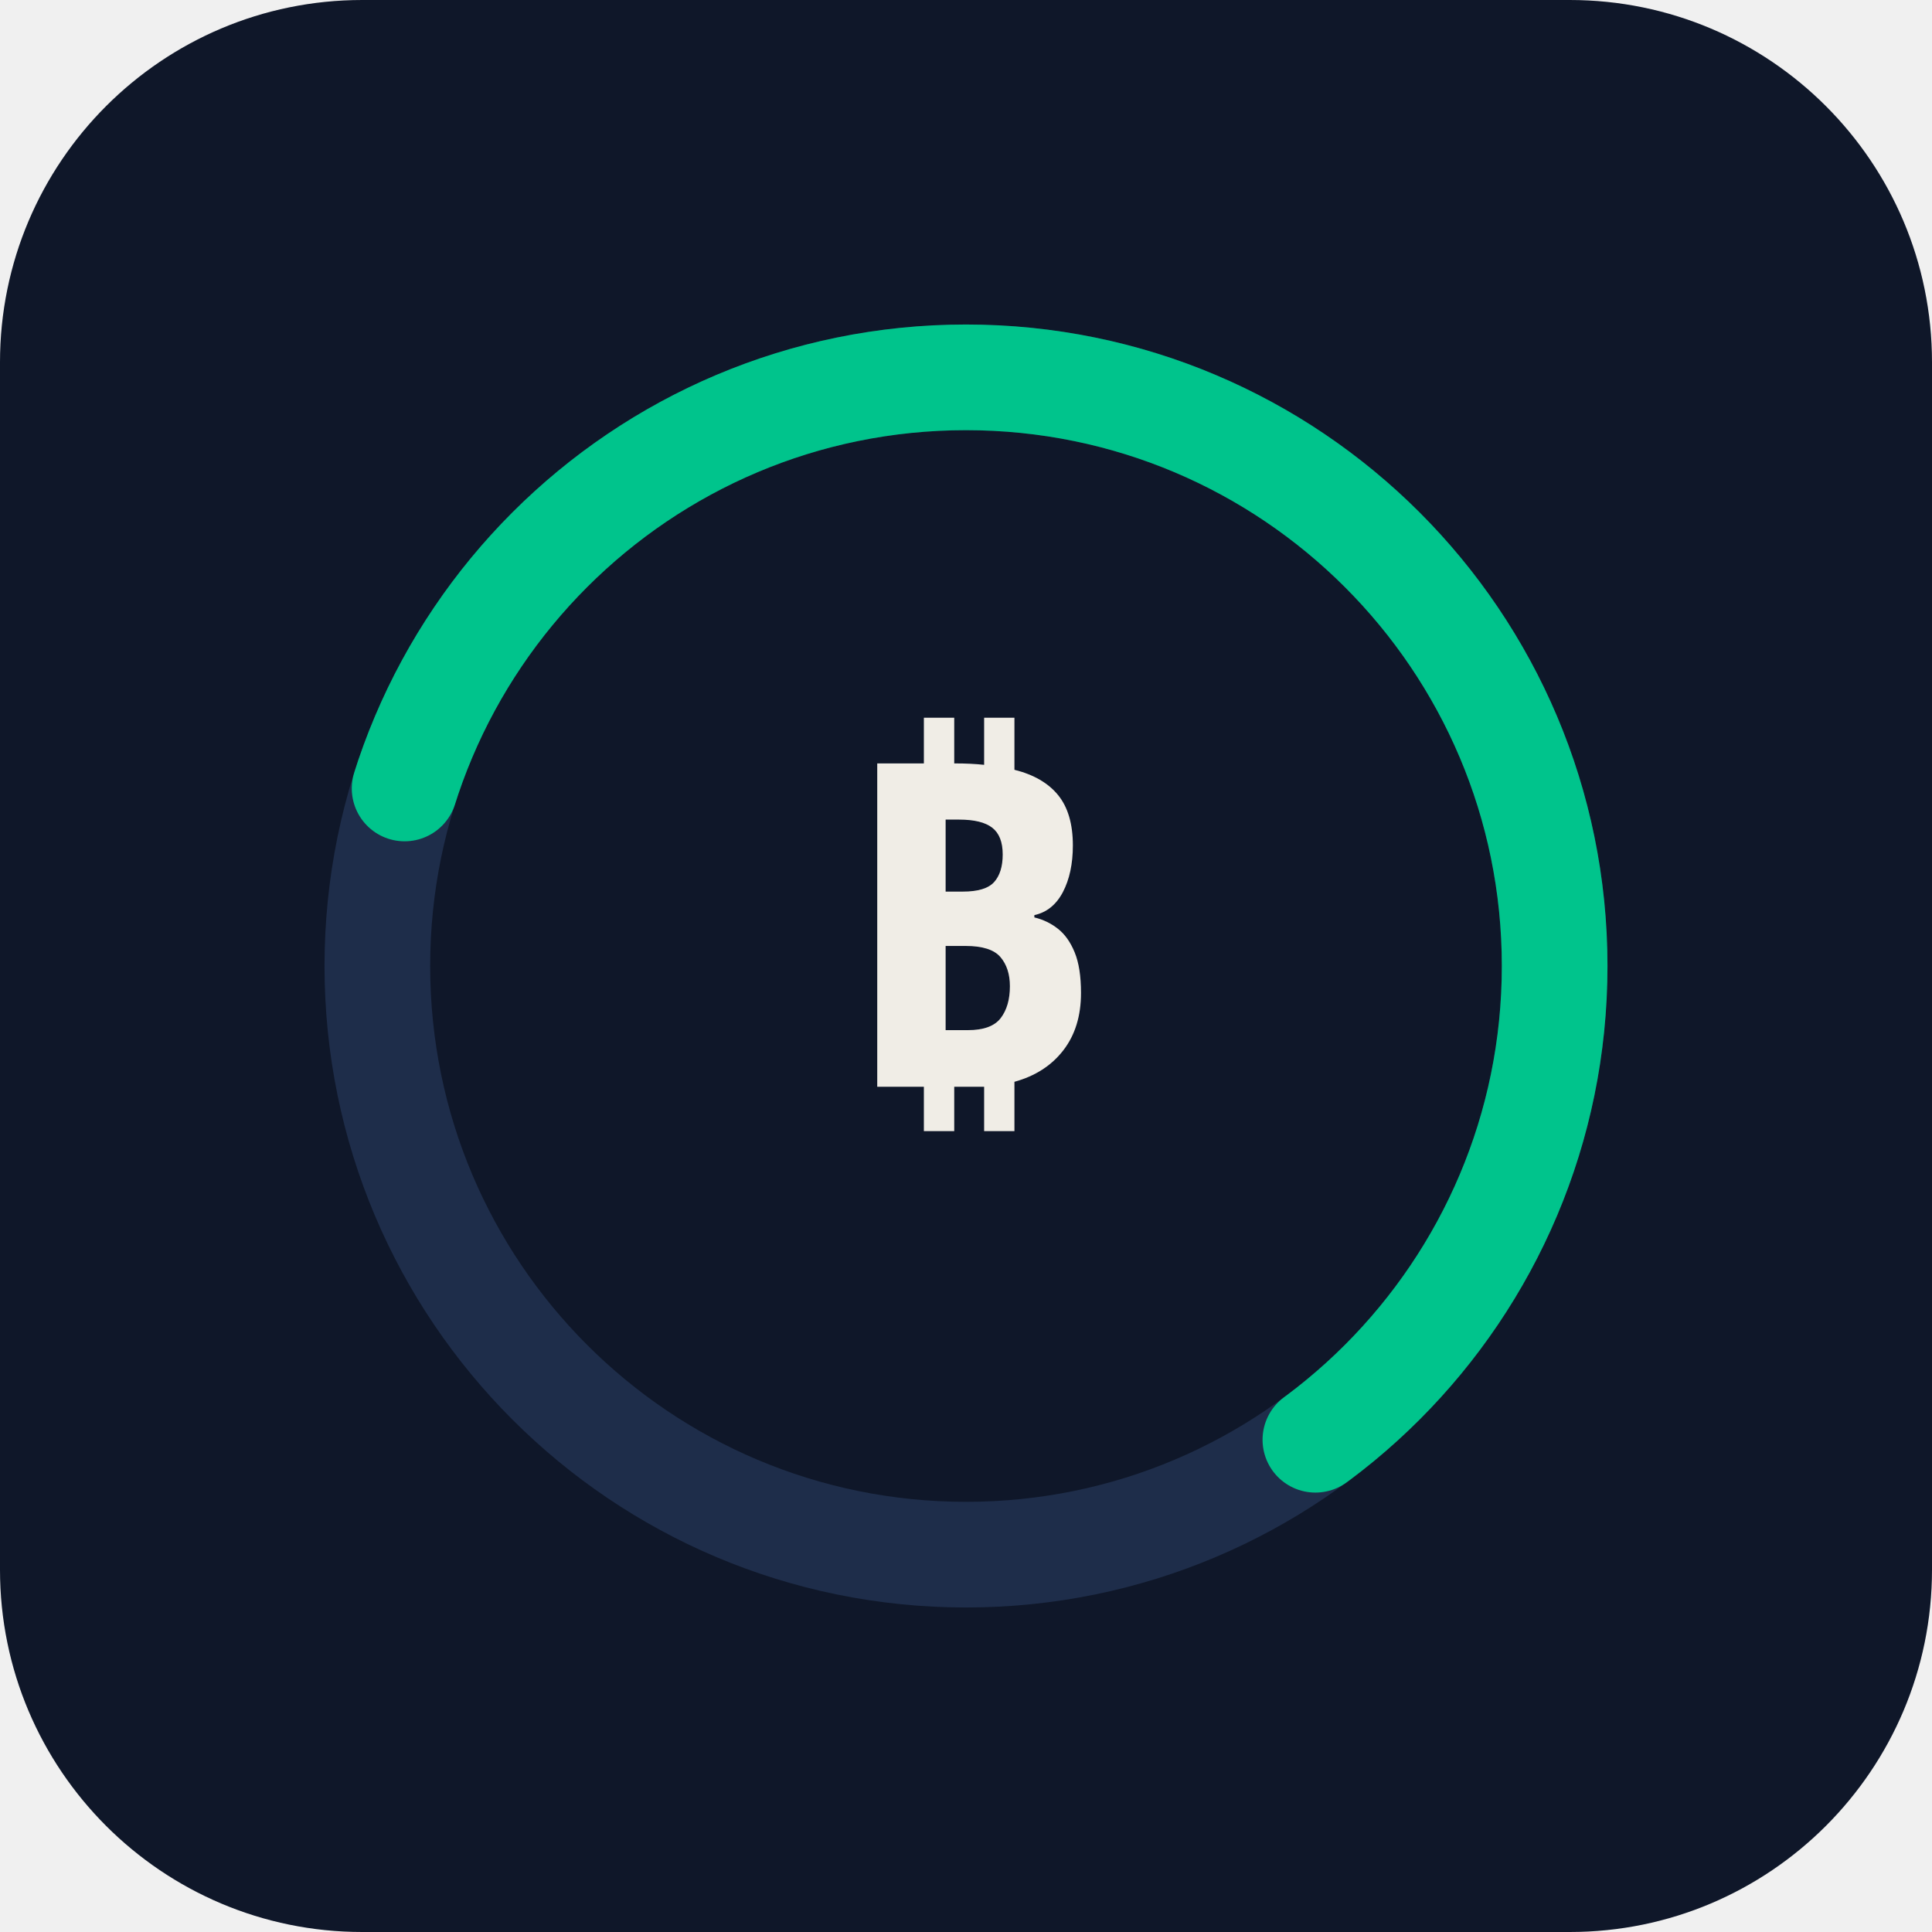
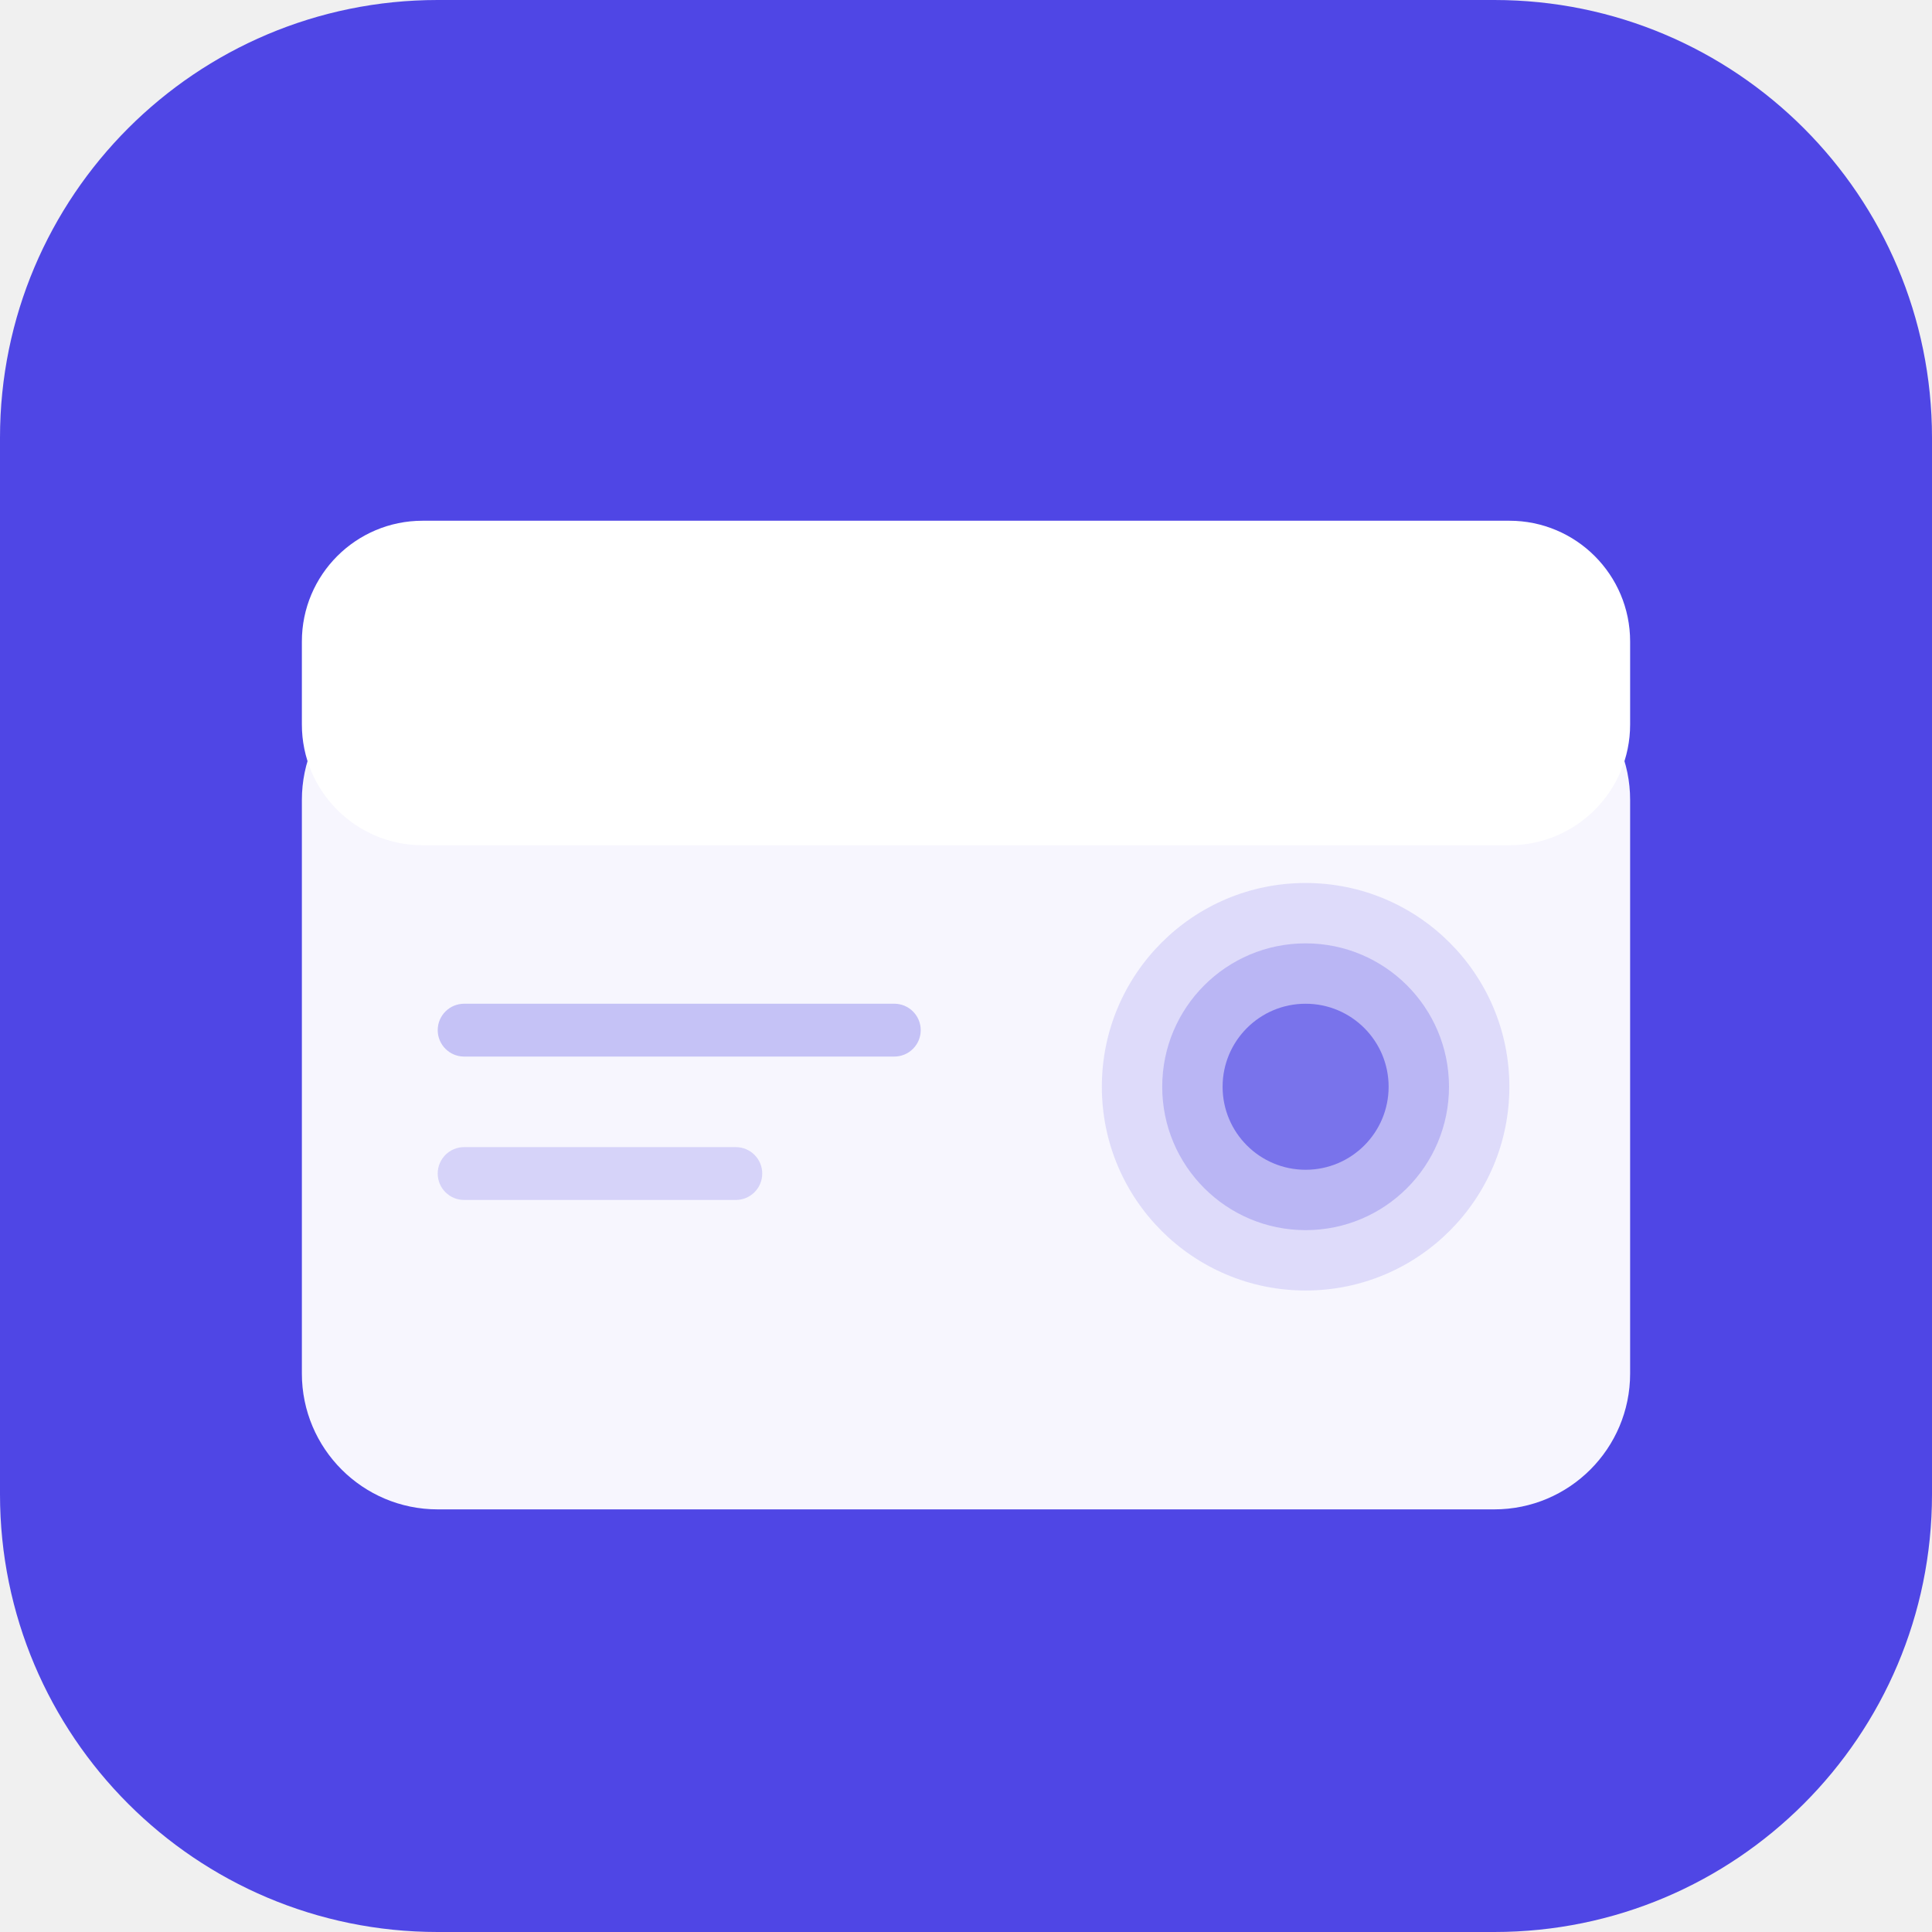
<svg xmlns="http://www.w3.org/2000/svg" viewBox="0 0 512 512" width="512" height="512">
-   <rect width="512" height="512" rx="96" fill="#0F1729" />
-   <circle cx="256" cy="256" r="156" fill="none" stroke="#1E2D4A" stroke-width="28" />
-   <circle cx="256" cy="256" r="156" fill="none" stroke="#00C48C" stroke-width="28" stroke-dasharray="587 392" stroke-dashoffset="196" stroke-linecap="round" transform="rotate(-90 256 256)" />
-   <text x="256" y="288" text-anchor="middle" font-family="system-ui,sans-serif" font-weight="700" font-size="120" fill="#F0EDE6">₿</text>
+   <rect width="512" height="512" rx="116" fill="#4f46e5" />
+   <rect x="80" y="176" width="352" height="224" rx="36" fill="white" opacity="0.95" />
+   <rect x="80" y="138" width="352" height="86" rx="32" fill="white" />
+   <rect x="292" y="234" width="108" height="108" rx="54" fill="#4f46e5" opacity="0.15" />
+   <circle cx="346" cy="288" r="38" fill="#4f46e5" opacity="0.25" />
+   <circle cx="346" cy="288" r="22" fill="#4f46e5" opacity="0.6" />
+   <rect x="116" y="266" width="128" height="14" rx="7" fill="#4f46e5" opacity="0.3" />
+   <rect x="116" y="304" width="86" height="14" rx="7" fill="#4f46e5" opacity="0.2" />
</svg>
